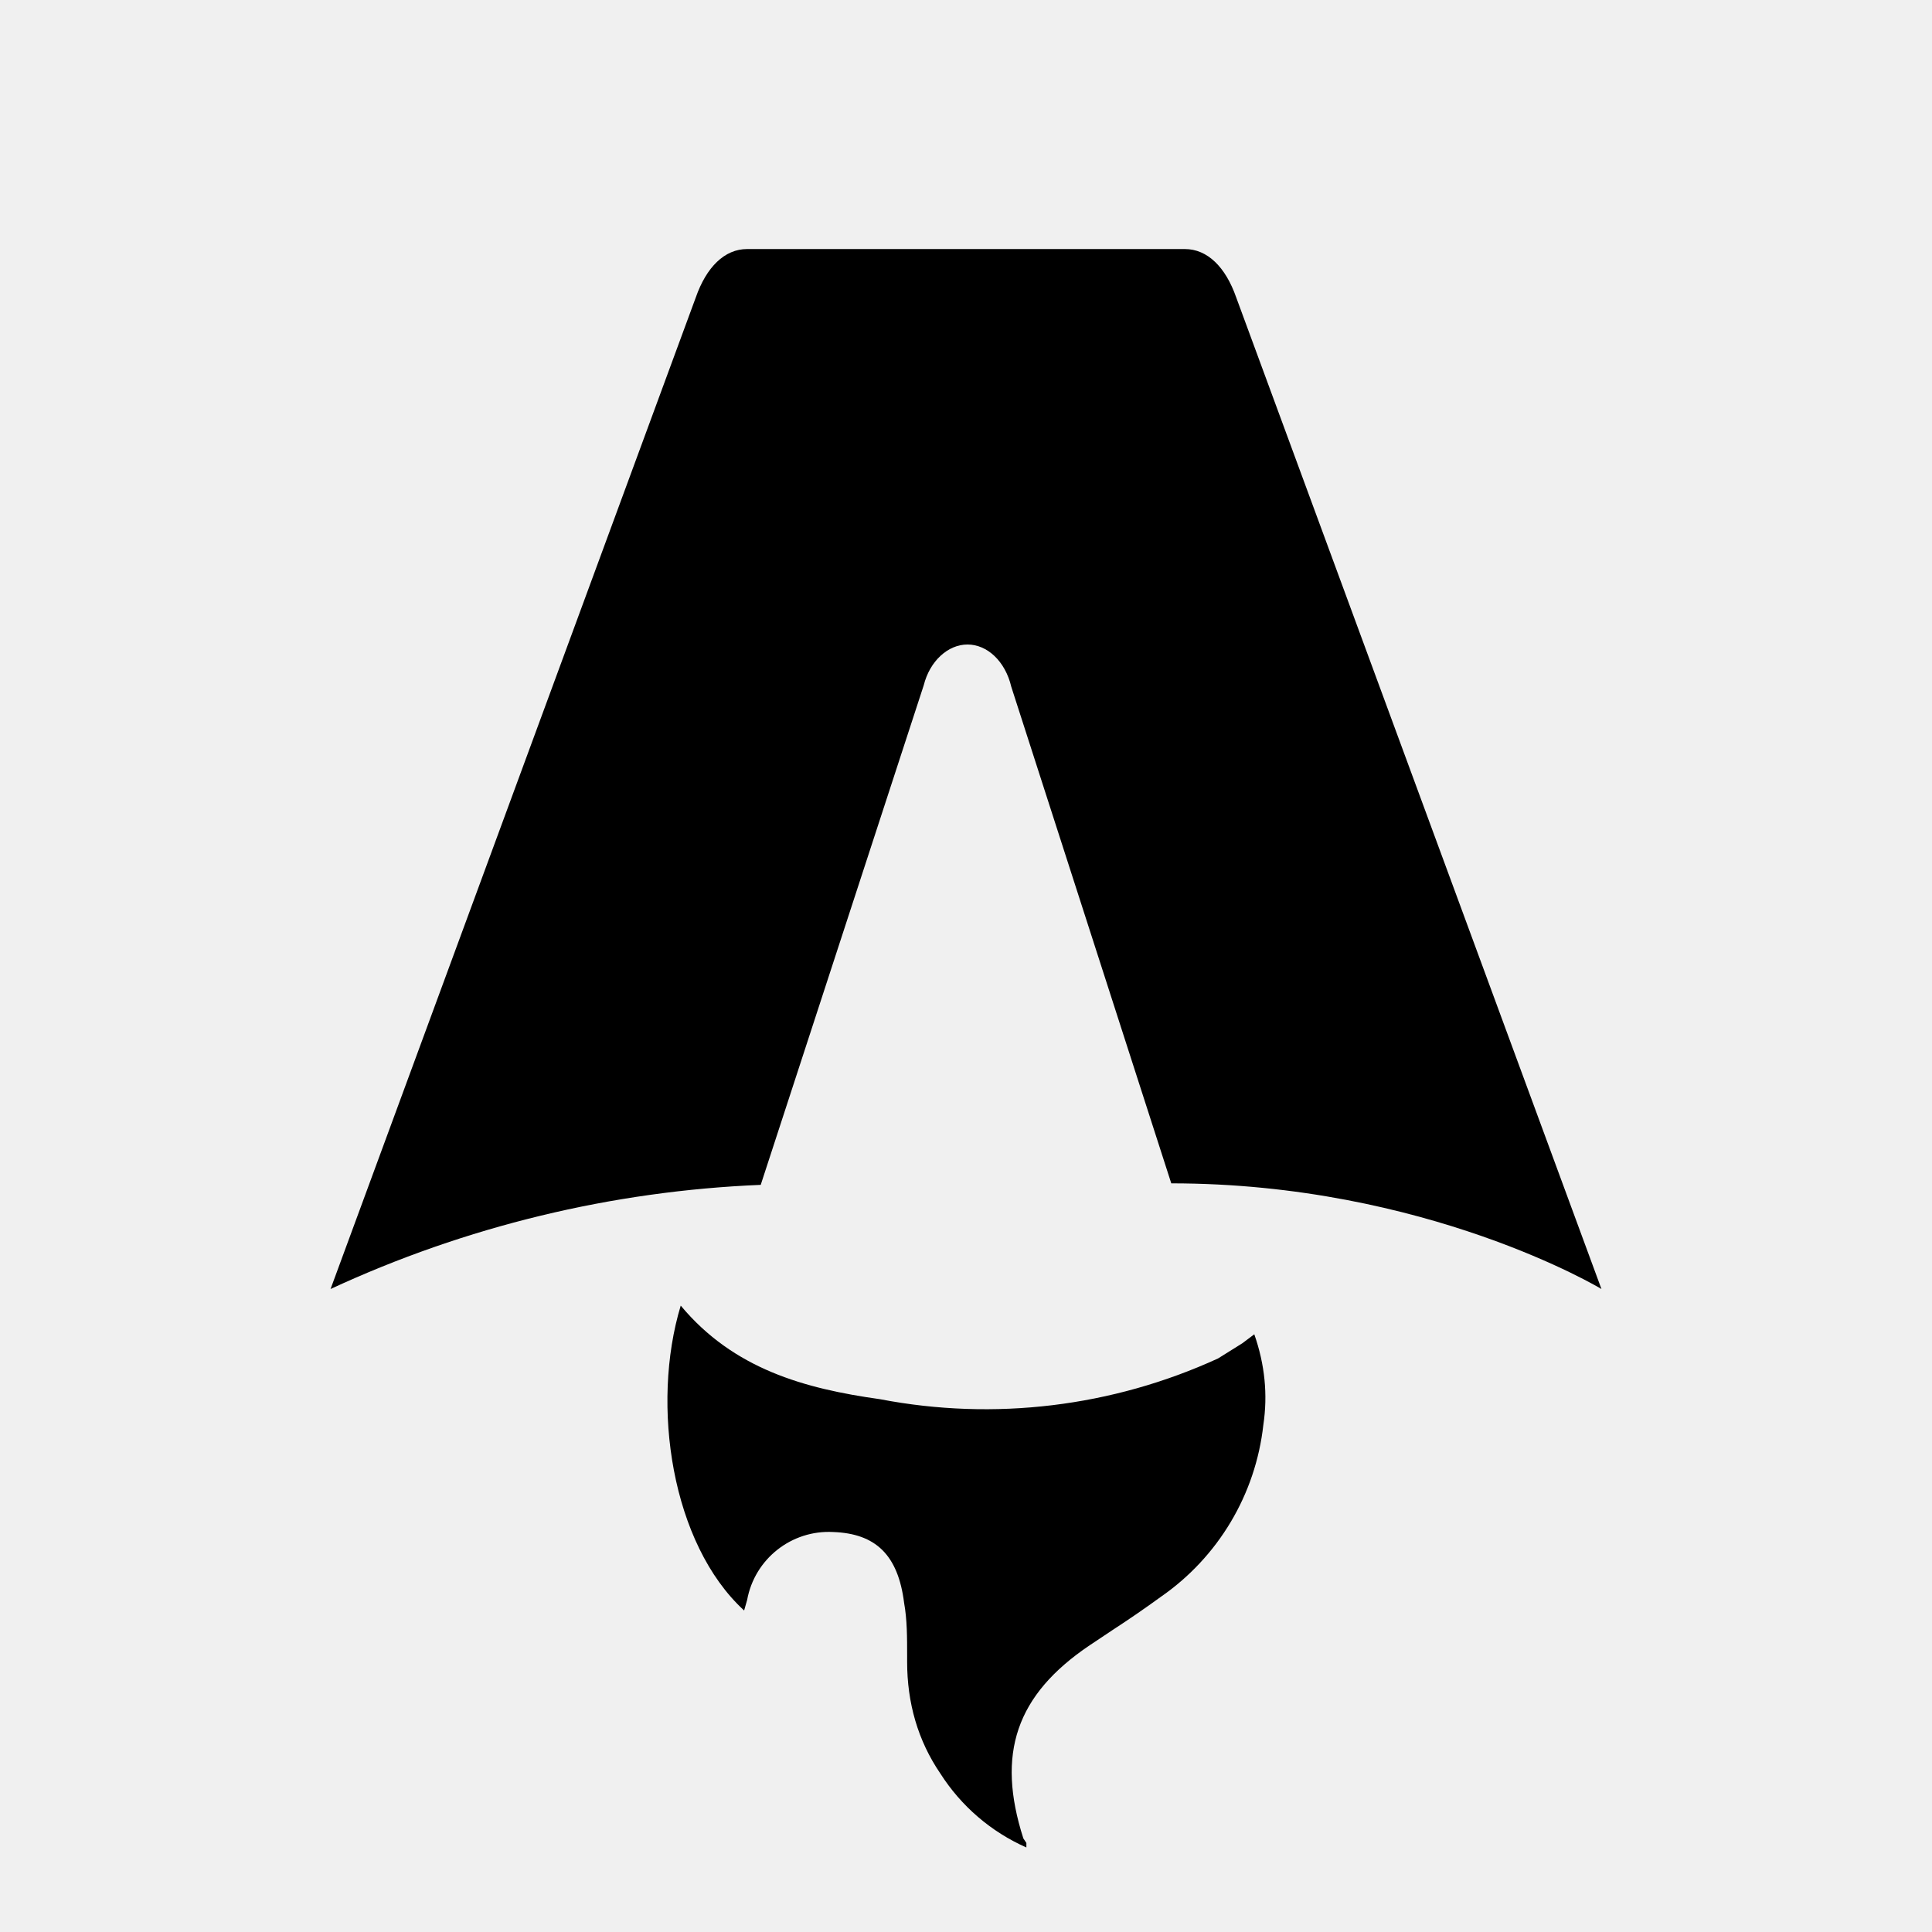
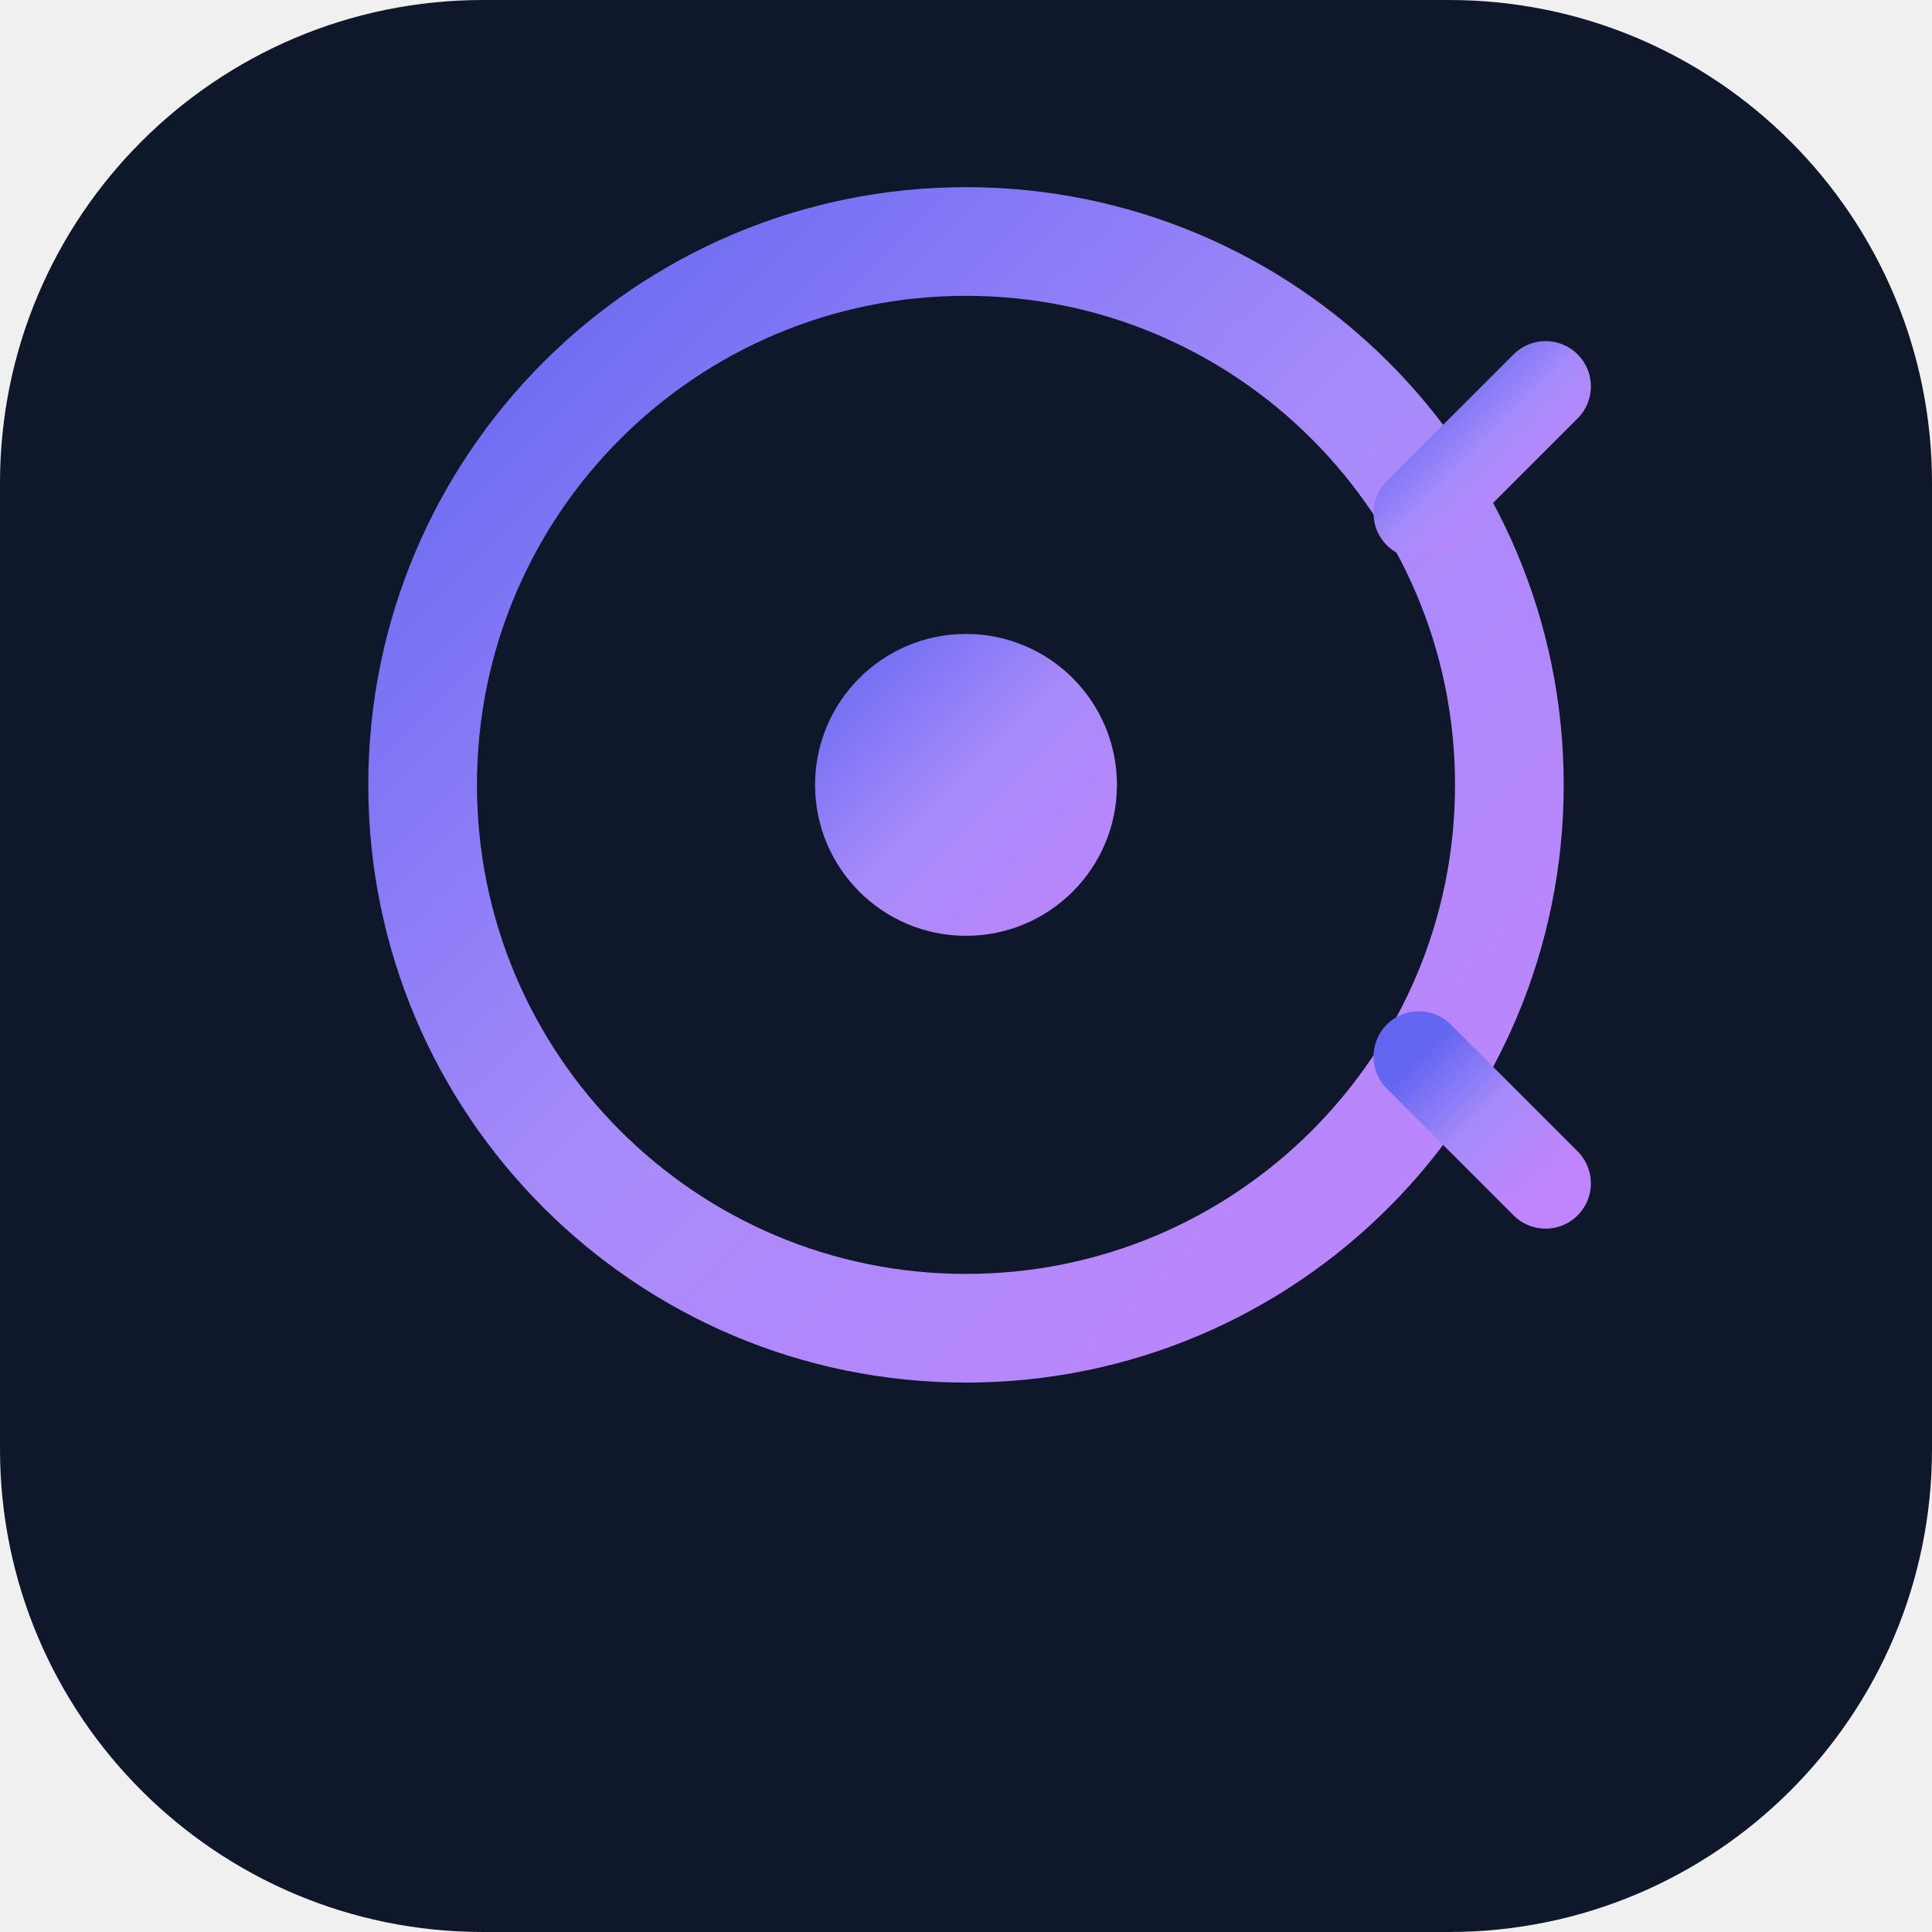
- <svg xmlns="http://www.w3.org/2000/svg" fill="none" viewBox="0 0 128 128">
-   <path d="M50.4 78.5a75.1 75.1 0 0 0-28.5 6.9l24.2-65.7c.7-2 1.9-3.2 3.4-3.2h29c1.5 0 2.7 1.2 3.4 3.2l24.2 65.7s-11.6-7-28.5-7L67 45.5c-.4-1.7-1.6-2.8-2.9-2.8-1.3 0-2.5 1.1-2.9 2.7L50.4 78.5Zm-1.1 28.2Zm-4.2-20.2c-2 6.6-.6 15.8 4.2 20.2a17.5 17.5 0 0 1 .2-.7 5.5 5.5 0 0 1 5.7-4.5c2.8.1 4.3 1.5 4.7 4.7.2 1.1.2 2.3.2 3.5v.4c0 2.7.7 5.2 2.2 7.4a13 13 0 0 0 5.7 4.9v-.3l-.2-.3c-1.8-5.6-.5-9.5 4.4-12.8l1.5-1a73 73 0 0 0 3.2-2.2 16 16 0 0 0 6.8-11.4c.3-2 .1-4-.6-6l-.8.6-1.6 1a37 37 0 0 1-22.4 2.7c-5-.7-9.7-2-13.2-6.2Z" />
-   <style>
-         path { fill: #000; }
-         @media (prefers-color-scheme: dark) {
-             path { fill: #FFF; }
-         }
-     </style>
+ <svg xmlns="http://www.w3.org/2000/svg" width="32" height="32" viewBox="0 0 32 32" fill="none">
+   <defs>
+     <linearGradient id="g" x1="0%" y1="0%" x2="100%" y2="100%">
+       <stop offset="0%" stop-color="#6366f1" />
+       <stop offset="50%" stop-color="#a78bfa" />
+       <stop offset="100%" stop-color="#c084fc" />
+     </linearGradient>
+   </defs>
+   <rect width="32" height="32" rx="8" fill="#0f172a" />
+   <circle cx="16" cy="13" r="9" stroke="url(#g)" stroke-width="1.8" />
+   <circle cx="16" cy="13" r="2.5" fill="url(#g)" />
+   <line x1="16" y1="5" x2="16" y2="2" stroke="url(#g)" stroke-width="1.8" stroke-linecap="round" />
+   <line x1="23.5" y1="8.5" x2="25.6" y2="6.4" stroke="url(#g)" stroke-width="1.5" stroke-linecap="round" />
+   <line x1="25" y1="13" x2="28" y2="13" stroke="url(#g)" stroke-width="1.5" stroke-linecap="round" />
+   <line x1="23.5" y1="17.5" x2="25.6" y2="19.6" stroke="url(#g)" stroke-width="1.5" stroke-linecap="round" />
</svg>
